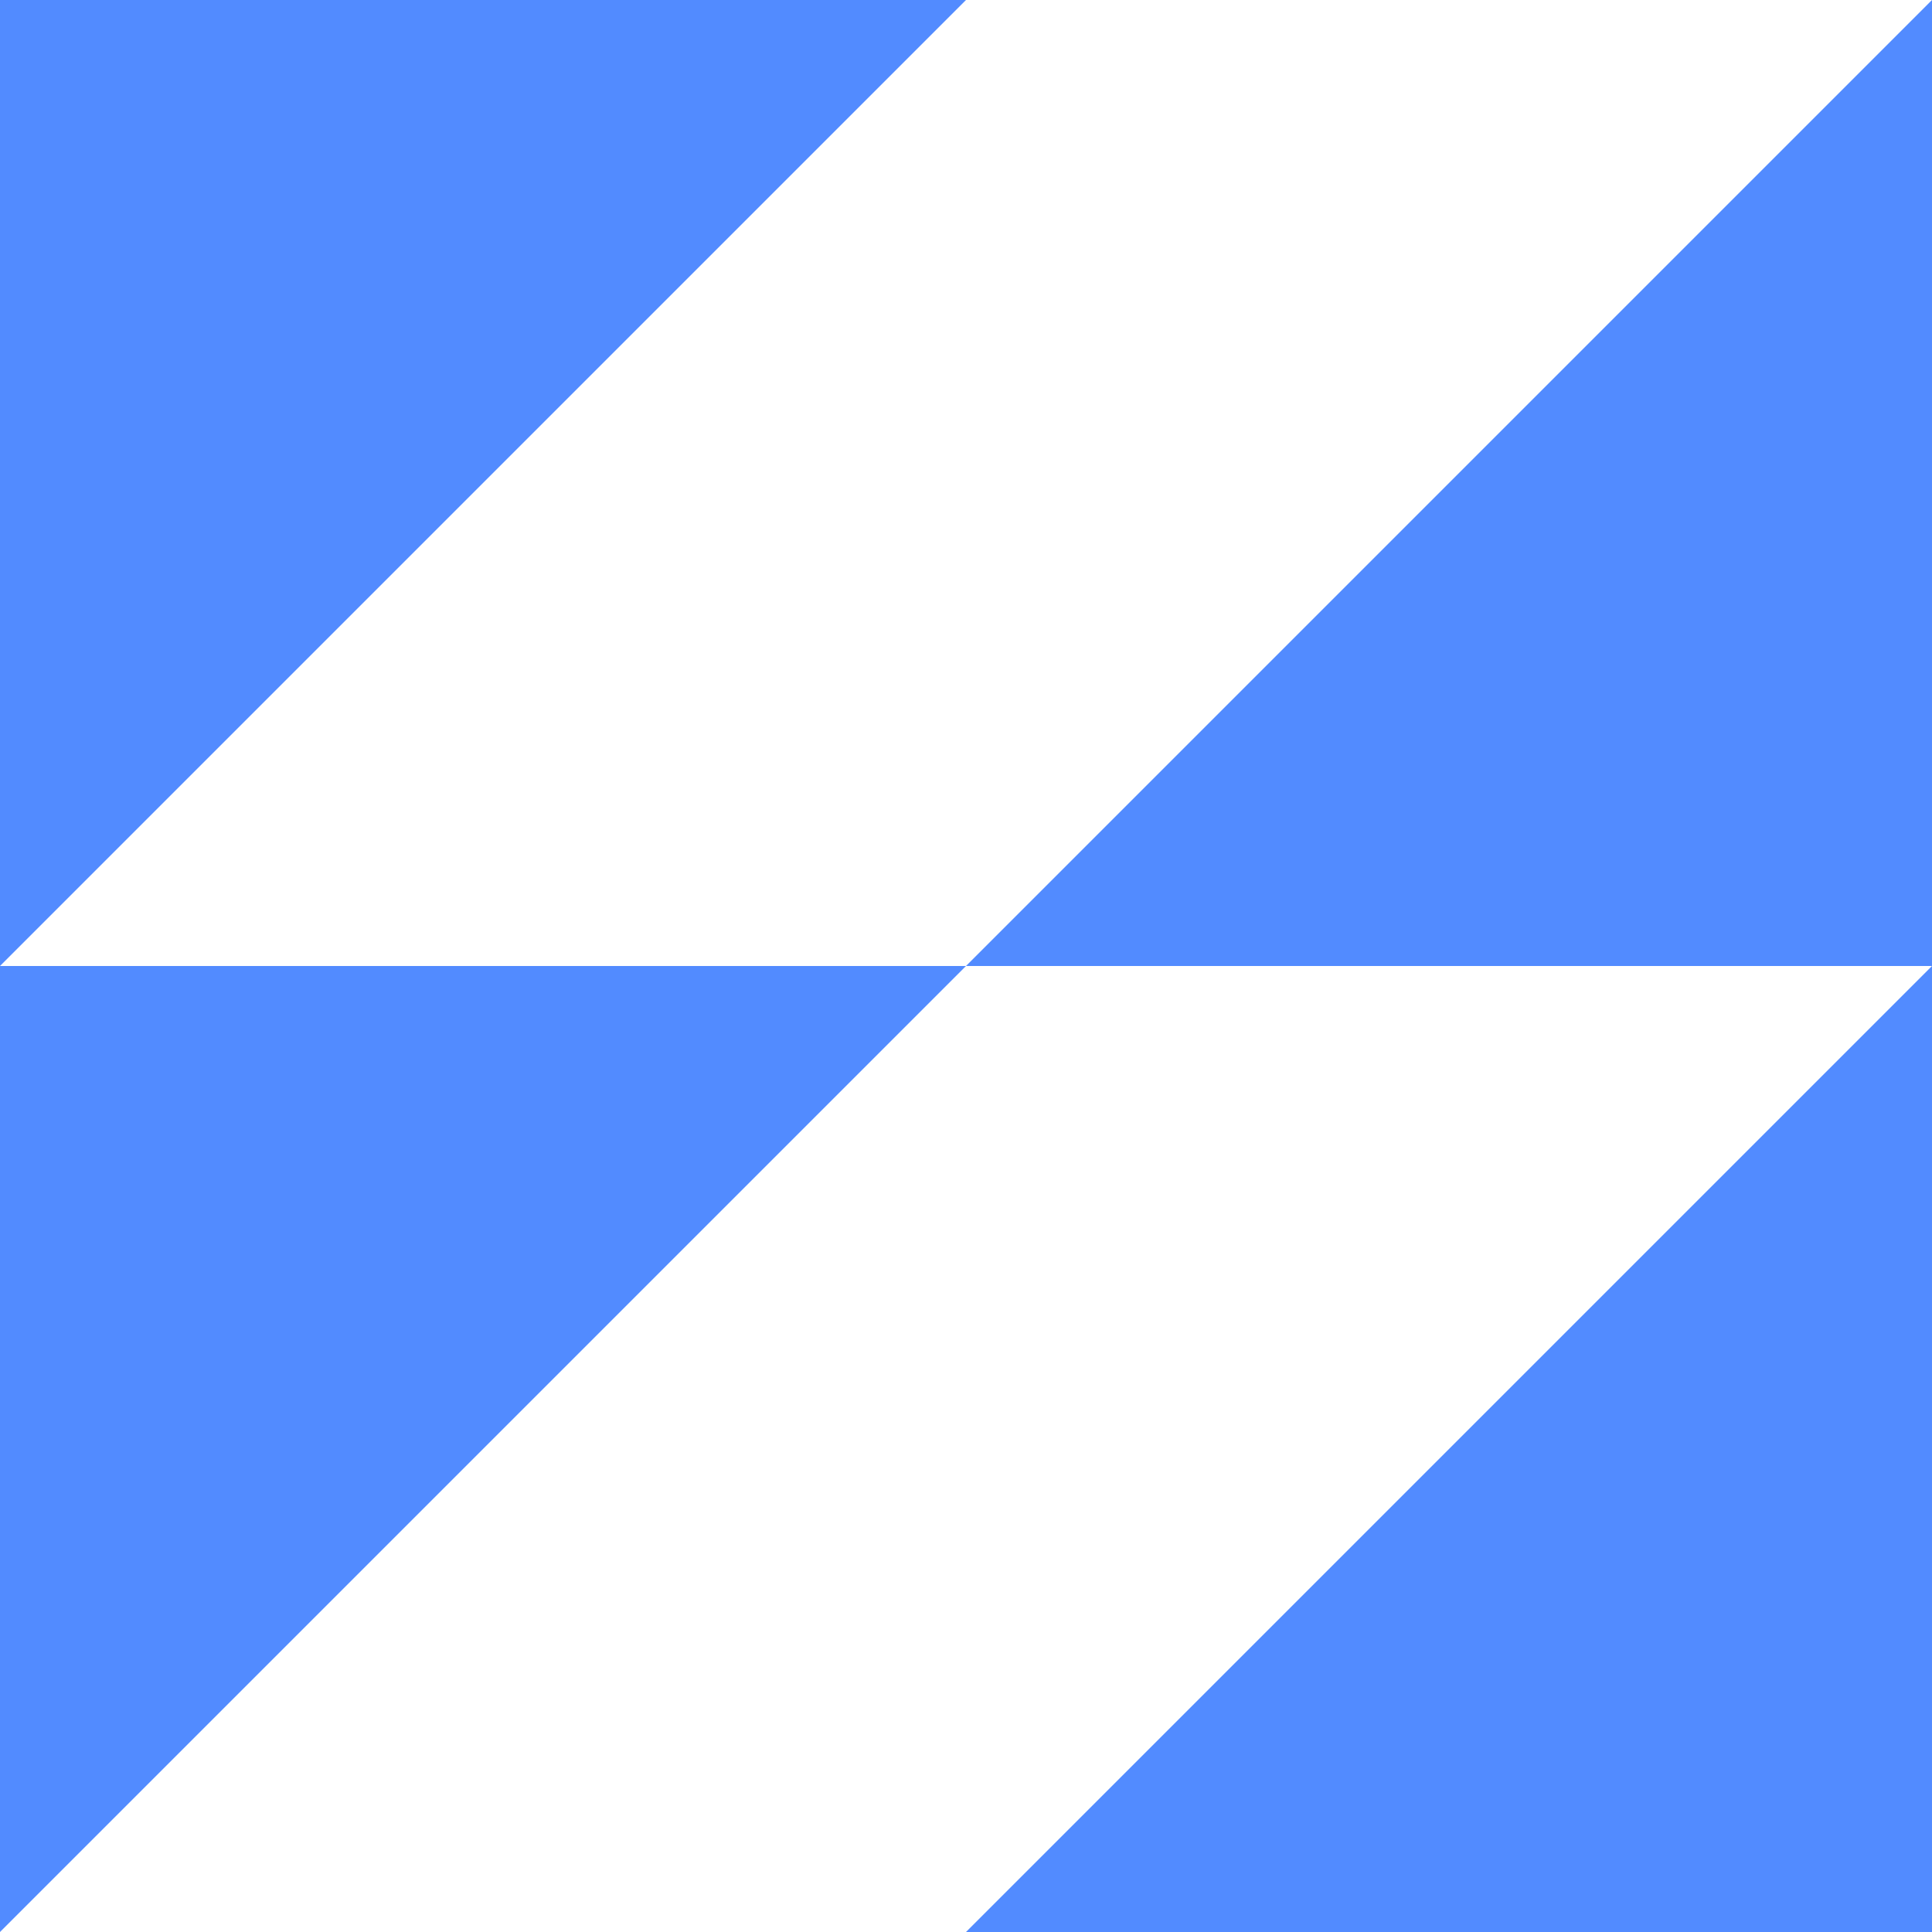
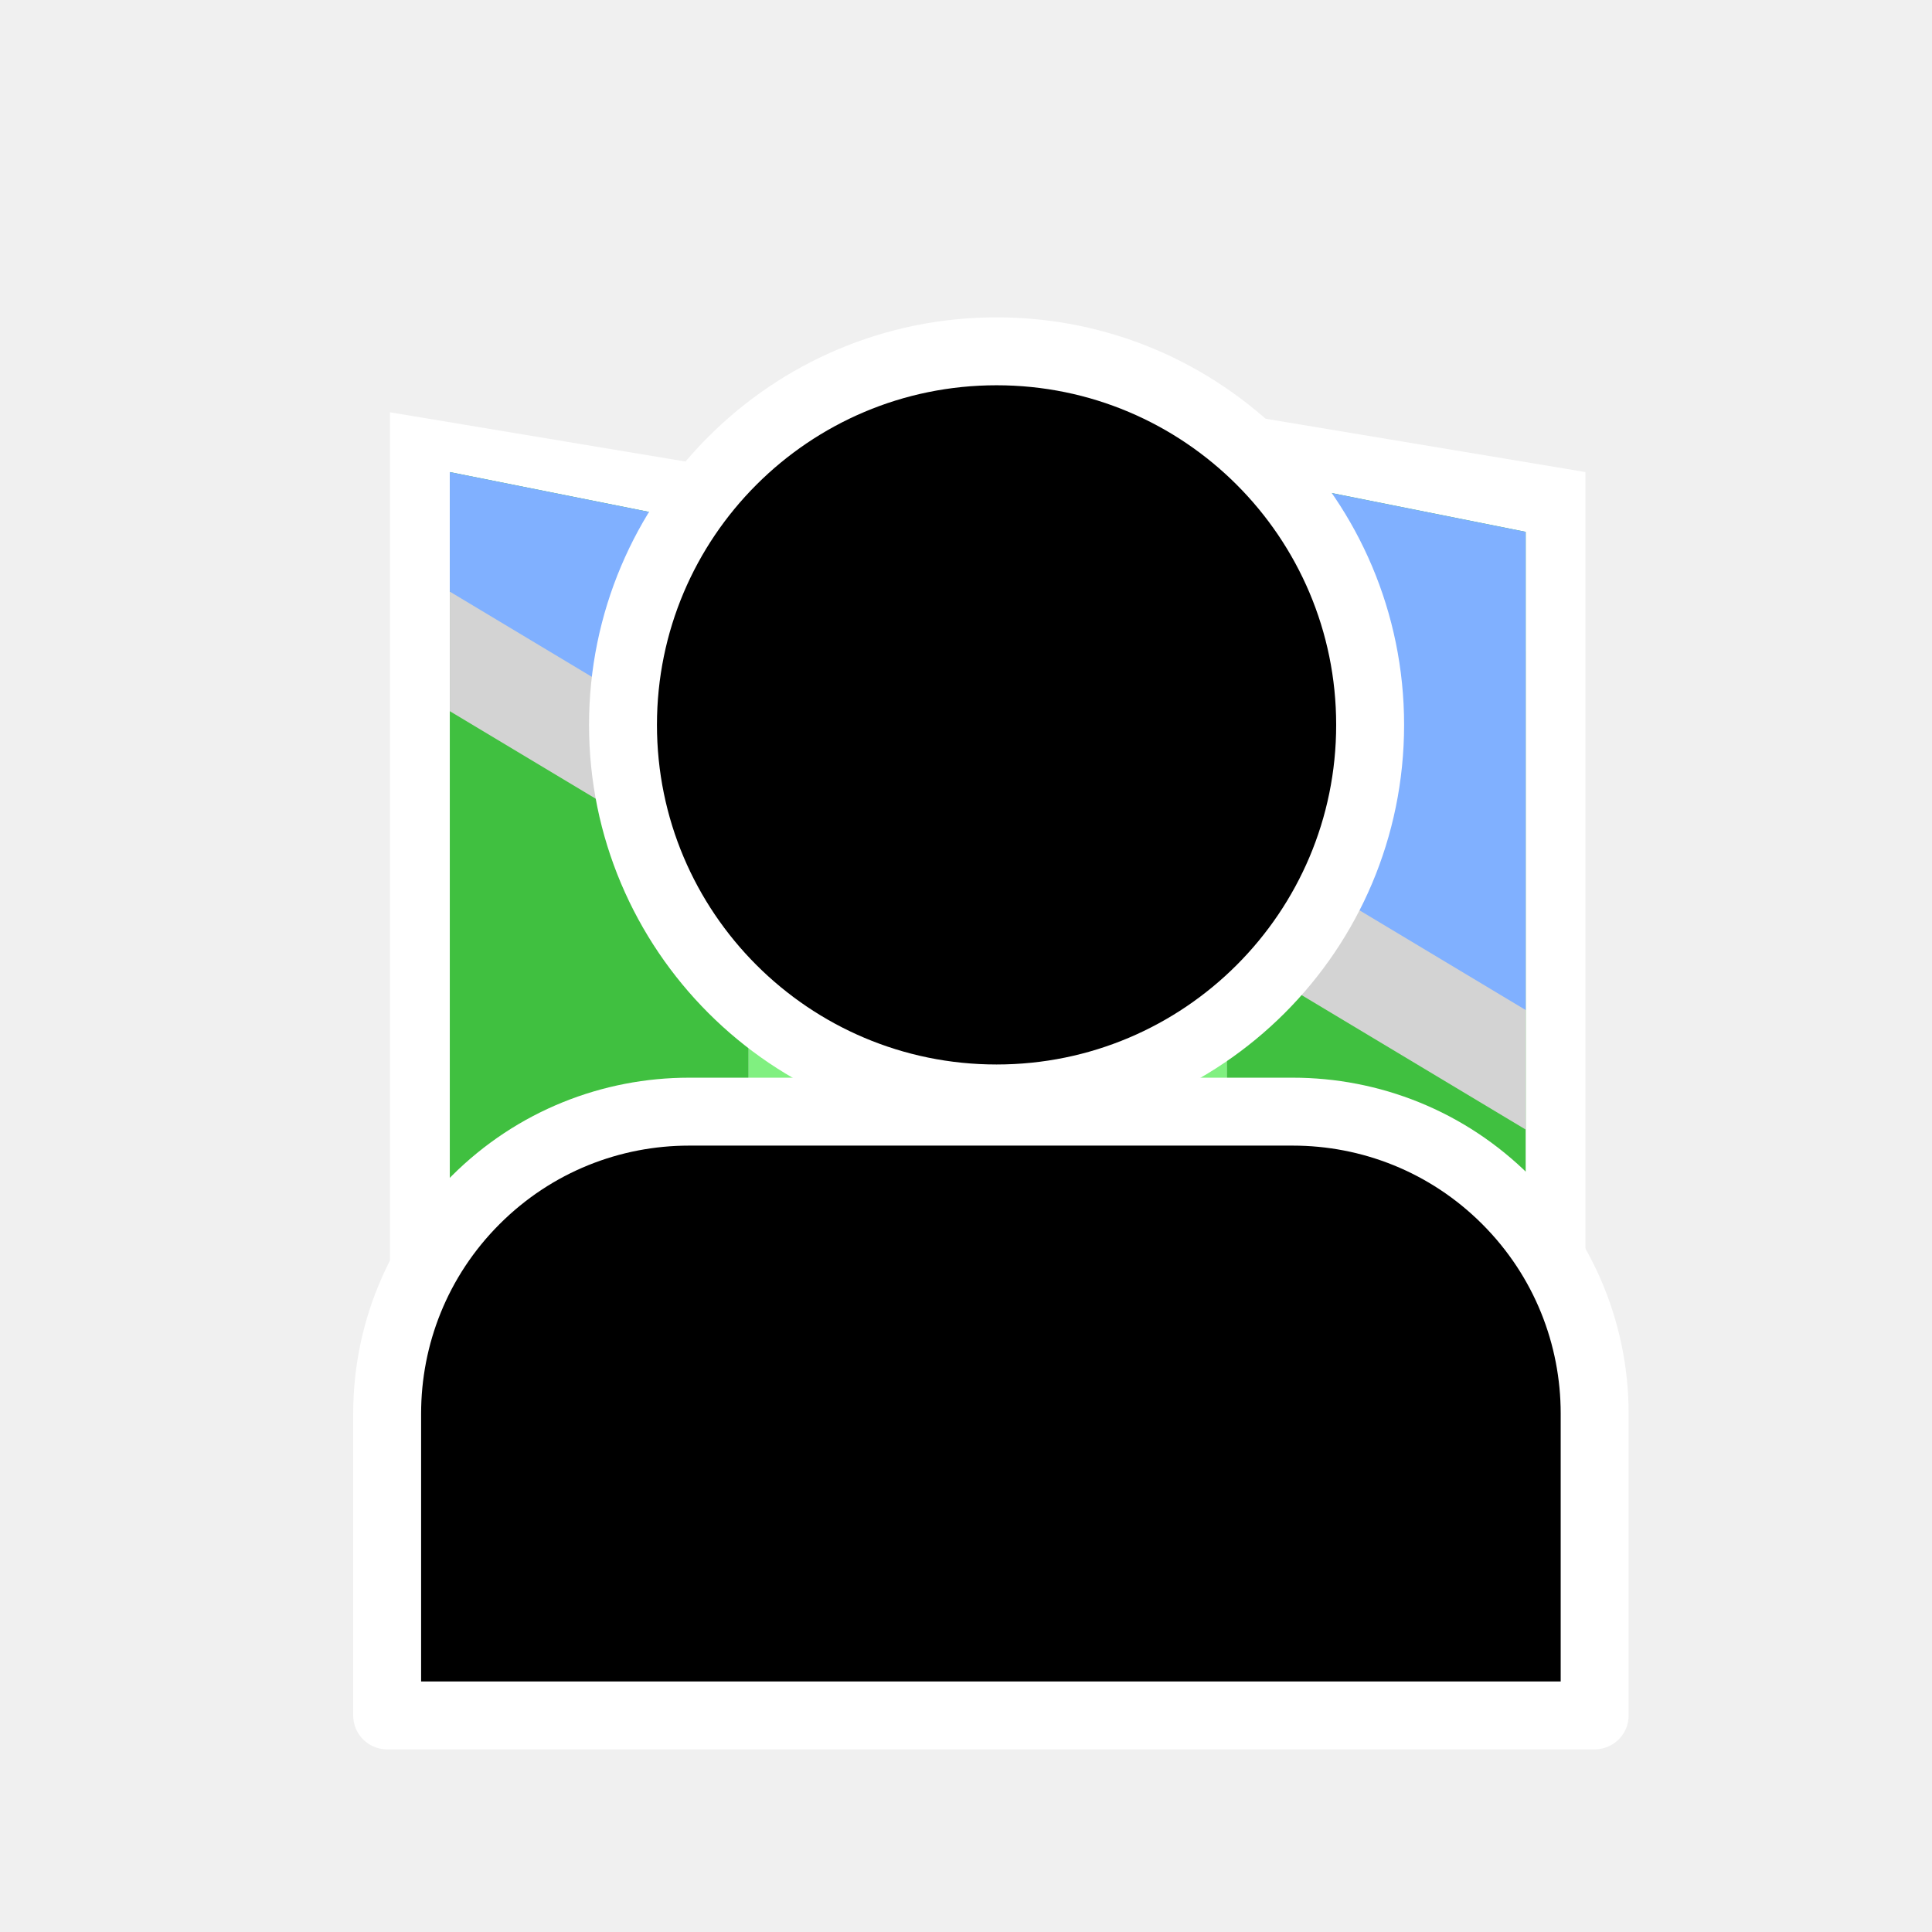
- <svg xmlns="http://www.w3.org/2000/svg" version="1.1" viewBox="0 0 512 512" height="512" width="512">
-   <path d="M 0 0,512 0,512 512,0 512 Z" fill="hsl(220, 100%, 66%)" />
-   <g style="fill:white">
-     <path d="M 256,0 0,256 256,256 512,0 Z" />
-     <path d="M 0,512 256,256 512,256 256,512 Z" />
+ <svg xmlns="http://www.w3.org/2000/svg" viewBox="0 0 512 512">
+   <defs>
+     <style>
+ 			#user {
+ 				stroke: white;
+ 				stroke-width: 20;
+ 				stroke-linejoin: round;
+ 			}
+ 			
+ 			.outline {
+ 				fill: white;
+ 			}
+ 		</style>
+   </defs>
+   <g transform="translate(256, 256) scale(0.9) translate(-256, -256)">
+     <g id="map" transform="translate(256 256) scale(0.8 -0.8) translate(-256 -256)">
+       <g transform="scale(22) translate(0 -1029.5)">
+         <path class="outline" d="m8 1030.4 8 1v19l -8 -1z" fill="#b0b0c0" />
+         <path class="outline" d="m2 1031.4 6 -1v19l -6 1z" fill="#bdc3c7" />
+         <path class="outline" d="m16 1031.4 6 -1.5v 19.5l -6 1 z" fill="#bdc3c7" />
+         <path d="m3 1032.4 5 -1v17l -5 1z" fill="#40c040" />
+         <path d="m8 1031.4 8 1v17l -8 -1z" fill="#80f080" />
+         <path d="m21 1048.4 -5 1v -17l5 -1z" fill="#40c040" />
+         <path d="m5.688 1031.8 -2.312 0.5 4.625 4.9v -2.9l -2.312 -2.5z" fill="lightgrey" />
+         <path d="m21 1046.4 -5 1v -6l5 -3z" fill="lightgrey" />
+         <path d="m21 1048.4 -5 1v -6l5 -3z" fill="#80b0ff" />
+         <path d="m8 1042.4 8 -1v6l -8 -1z" fill="lightgrey" />
+         <path d="m8 1044.4 8 -1v6l -8 -1z" fill="#c0d0f0" />
+         <path d="m3 1045.4 5 -3v4l -5 1z" fill="lightgrey" />
+         <path d="m3 1047.4 5 -3v4l -5 1z" fill="#80b0ff" />
+         <path d="m8 8.801v -2.898l4 8.66h -1.469z" transform="translate(0 1028.4)" fill="lightgrey" />
+       </g>
+     </g>
+     <g id="user">
+       <g transform="translate(50, 50)">
+         <path d="M391.113, 426.667H35.554v-88.892c0-22.746, 8.678-45.495, 26.039-62.848 c17.353-17.357, 40.102-26.039, 62.848-26.039h177.783c22.75, 0, 45.495, 8.678, 62.852, 26.039 c17.353, 17.353, 26.035, 40.102, 26.035, 62.848V426.667z" />
+         <circle cx="215" cy="135" r="110" />
+       </g>
+     </g>
  </g>
</svg>
